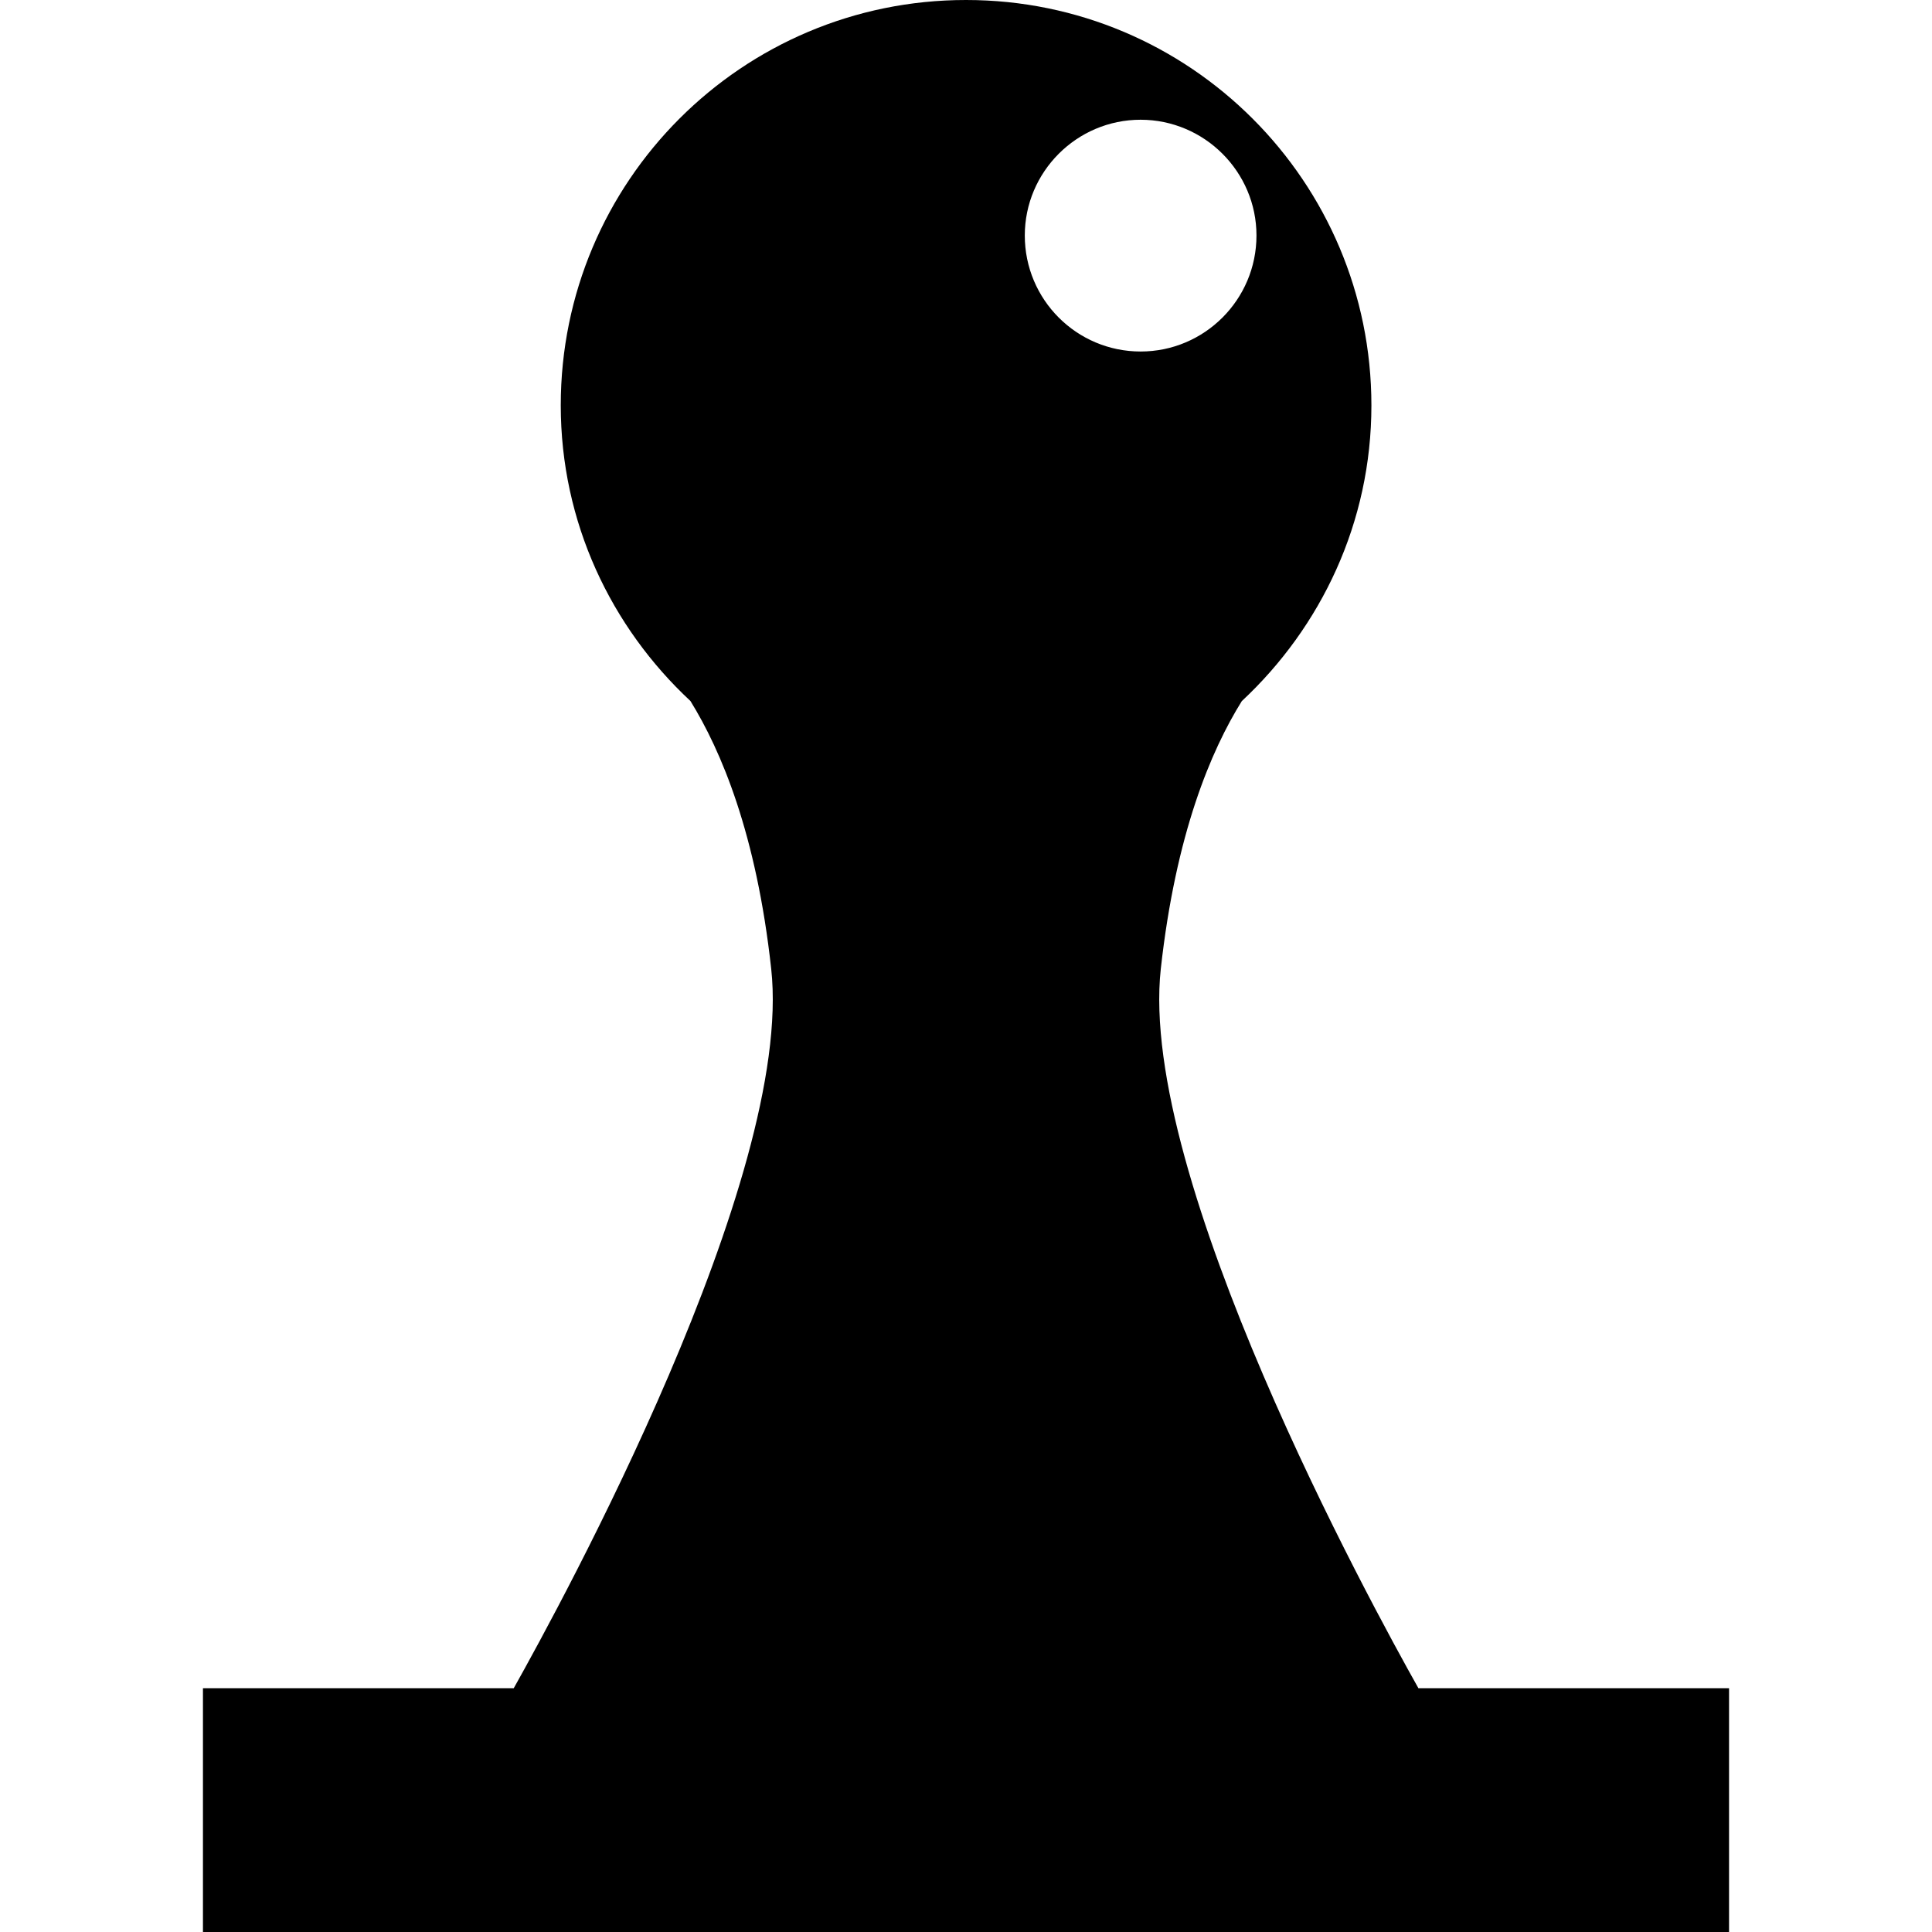
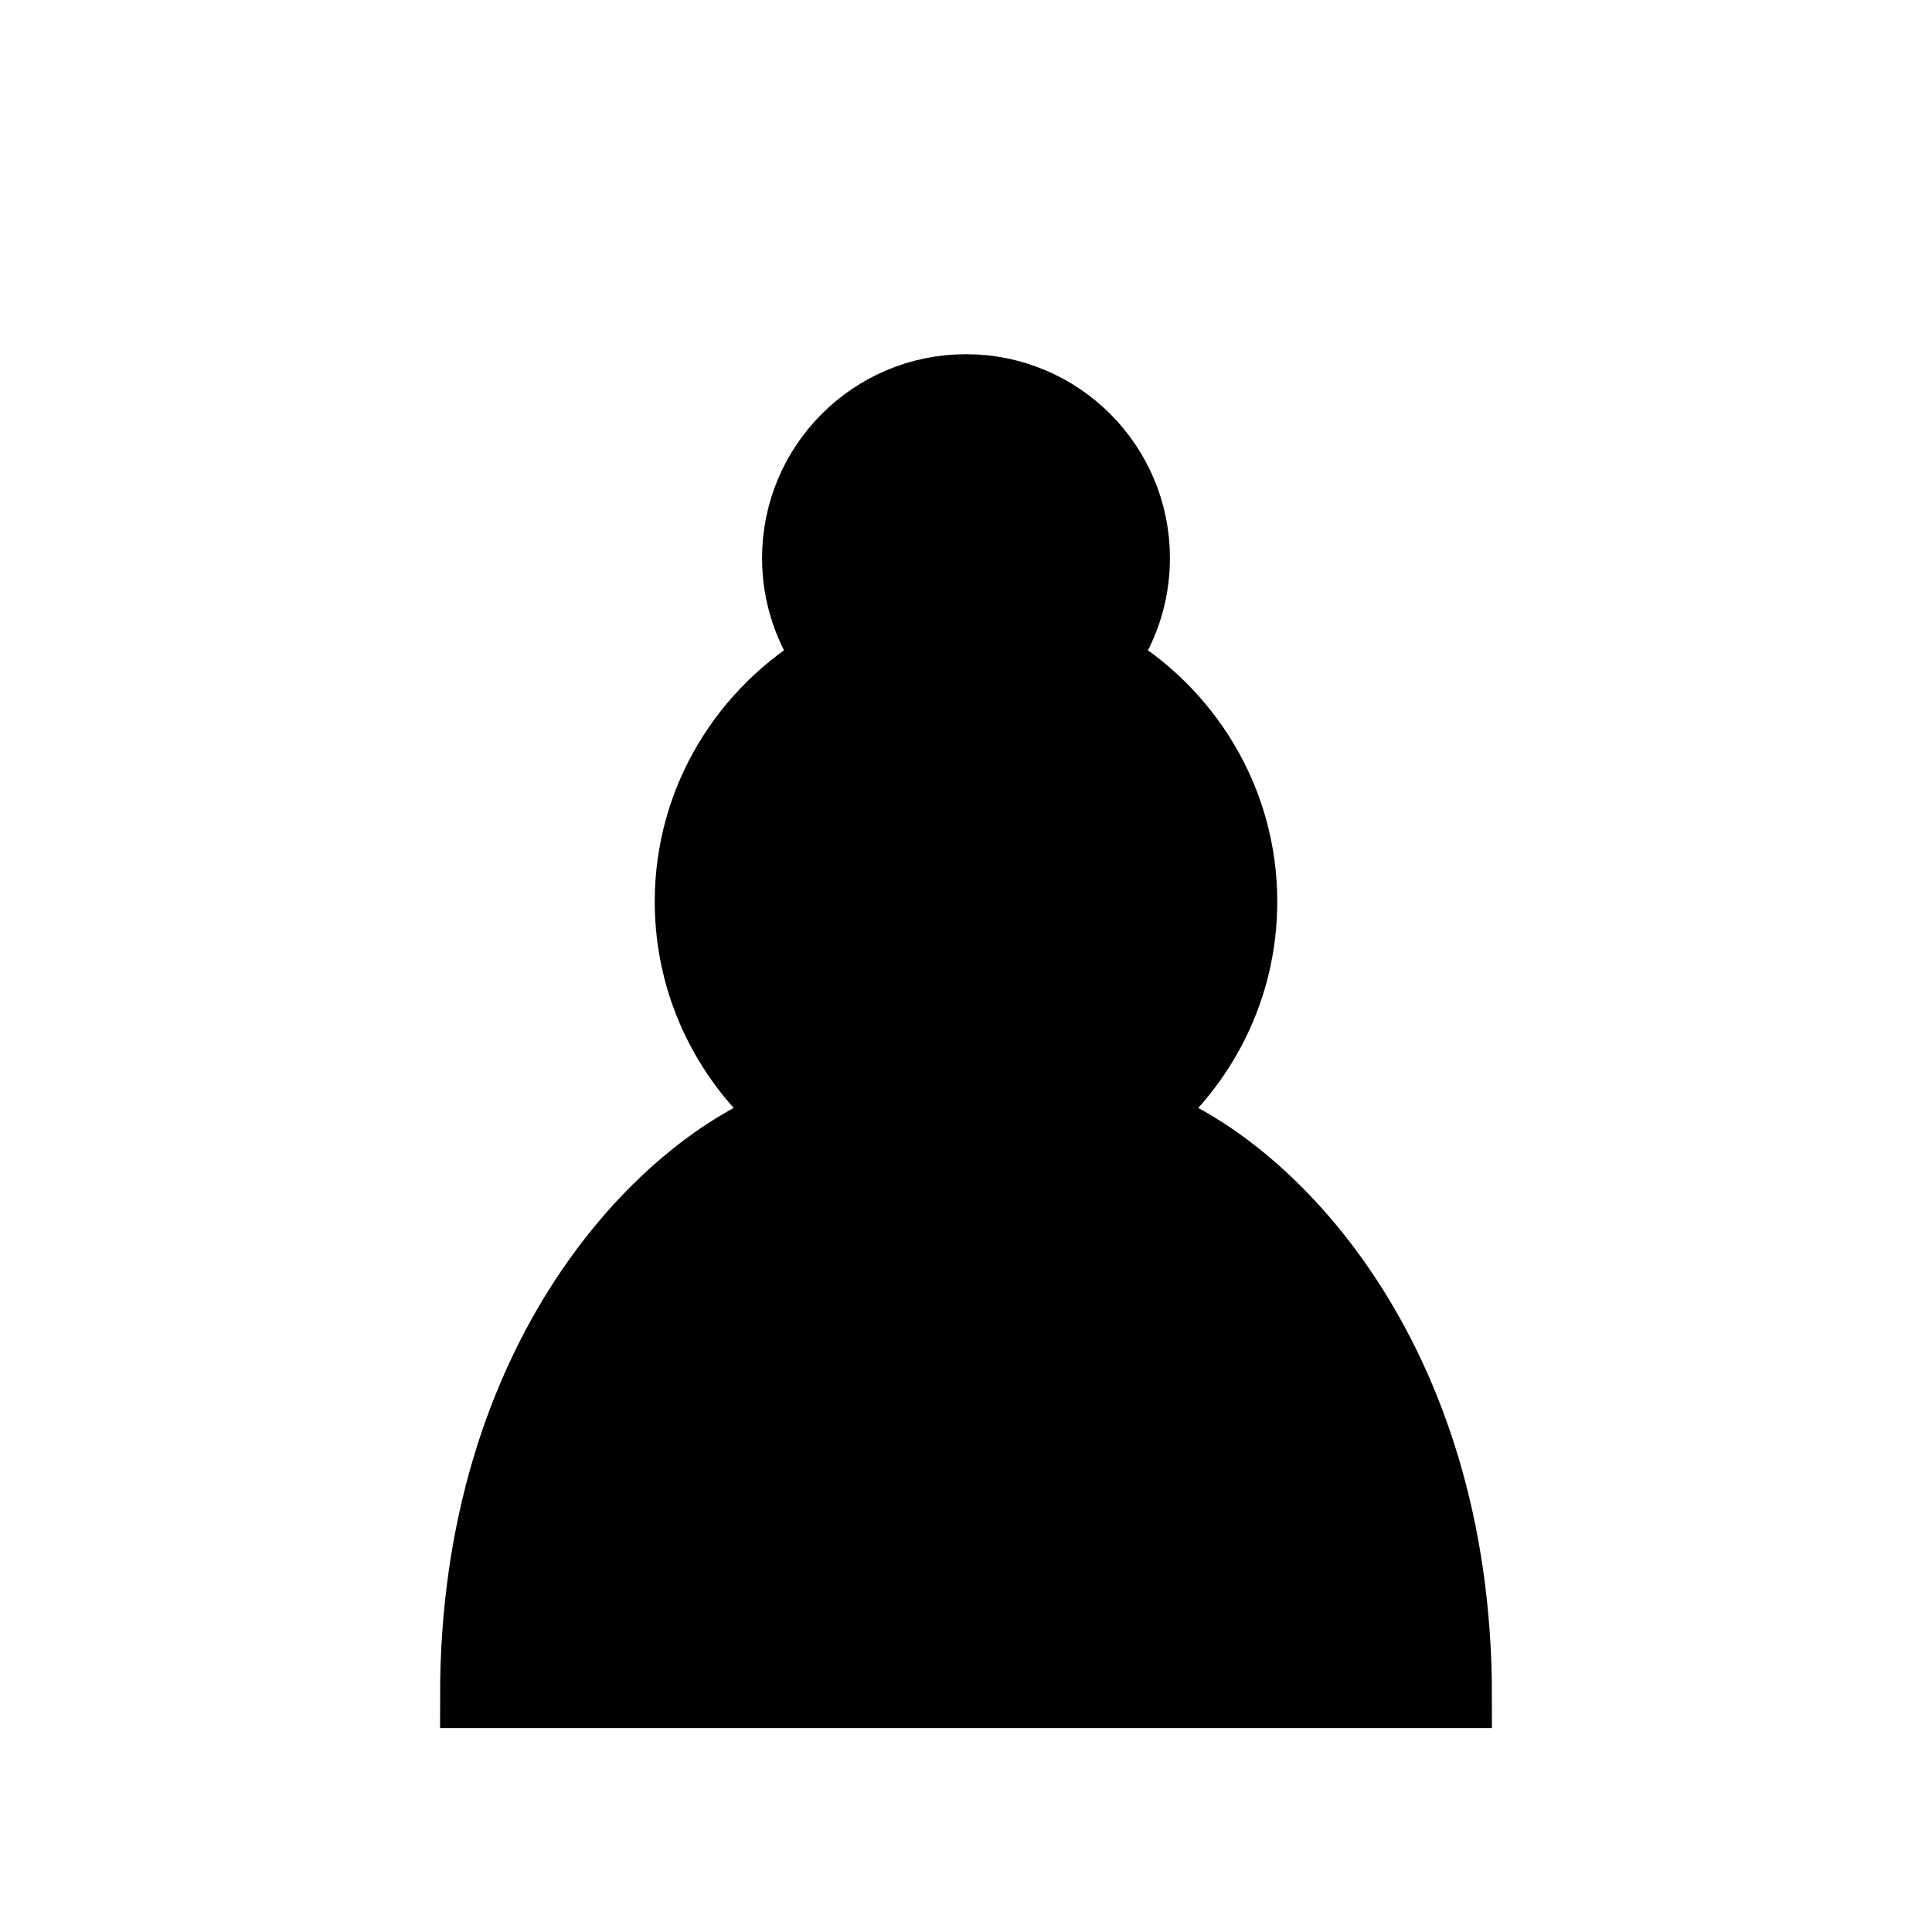
- <svg xmlns="http://www.w3.org/2000/svg" version="1.1" id="Capa_1" x="0px" y="0px" viewBox="0 0 502.578 502.578" style="enable-background:new 0 0 502.578 502.578;" xml:space="preserve">
-   <g>
-     <g>
-       <g>
-         <path d="M369.001,439.203c-12.403-22.024-72.952-132.854-67.042-187.148c3.883-35.16,13.072-56.839,21.075-69.674     c20.643-19.263,33.715-46.485,33.715-76.921C356.748,47.218,309.552,0,251.31,0c-58.263-0.022-105.438,47.197-105.438,105.438     c0,30.436,13.072,57.68,33.737,76.921c7.96,12.878,17.17,34.535,21.01,69.695c5.932,54.272-54.596,165.06-66.977,187.105H52.795     v63.418h396.989V439.16h-80.783C369.001,439.16,369.001,439.203,369.001,439.203z M296.717,31.148     c16.631,0.022,30.134,13.568,30.134,30.113c0,16.696-13.546,30.178-30.134,30.178c-16.631,0-30.134-13.482-30.134-30.178     C266.583,44.695,280.107,31.148,296.717,31.148z" />
-       </g>
-     </g>
-     <g>
- 	</g>
-     <g>
- 	</g>
-     <g>
- 	</g>
-     <g>
- 	</g>
-     <g>
- 	</g>
-     <g>
- 	</g>
-     <g>
- 	</g>
-     <g>
- 	</g>
-     <g>
- 	</g>
-     <g>
- 	</g>
-     <g>
- 	</g>
-     <g>
- 	</g>
-     <g>
- 	</g>
-     <g>
- 	</g>
-     <g>
- 	</g>
-   </g>
-   <g>
- </g>
-   <g>
- </g>
-   <g>
- </g>
-   <g>
- </g>
-   <g>
- </g>
-   <g>
- </g>
-   <g>
- </g>
-   <g>
- </g>
-   <g>
- </g>
-   <g>
- </g>
-   <g>
- </g>
-   <g>
- </g>
-   <g>
- </g>
-   <g>
- </g>
-   <g>
- </g>
+ <svg xmlns="http://www.w3.org/2000/svg" version="1.1" width="45" height="45">
+   <path d="m 22.5,9 c -2.21,0 -4,1.79 -4,4 0,0.89 0.29,1.71 0.78,2.38 C 17.33,16.5 16,18.59 16,21 c 0,2.03 0.94,3.84 2.41,5.03 C 15.41,27.09 11,31.58 11,39.5 H 34 C 34,31.58 29.59,27.09 26.59,26.03 28.06,24.84 29,23.03 29,21 29,18.59 27.67,16.5 25.72,15.38 26.21,14.71 26.5,13.89 26.5,13 c 0,-2.21 -1.79,-4 -4,-4 z" style="opacity:1; fill:#000000; fill-opacity:1; fill-rule:nonzero; stroke:#000000; stroke-width:1.5; stroke-linecap:round; stroke-linejoin:miter; stroke-miterlimit:4; stroke-dasharray:none; stroke-opacity:1;" />
</svg>
